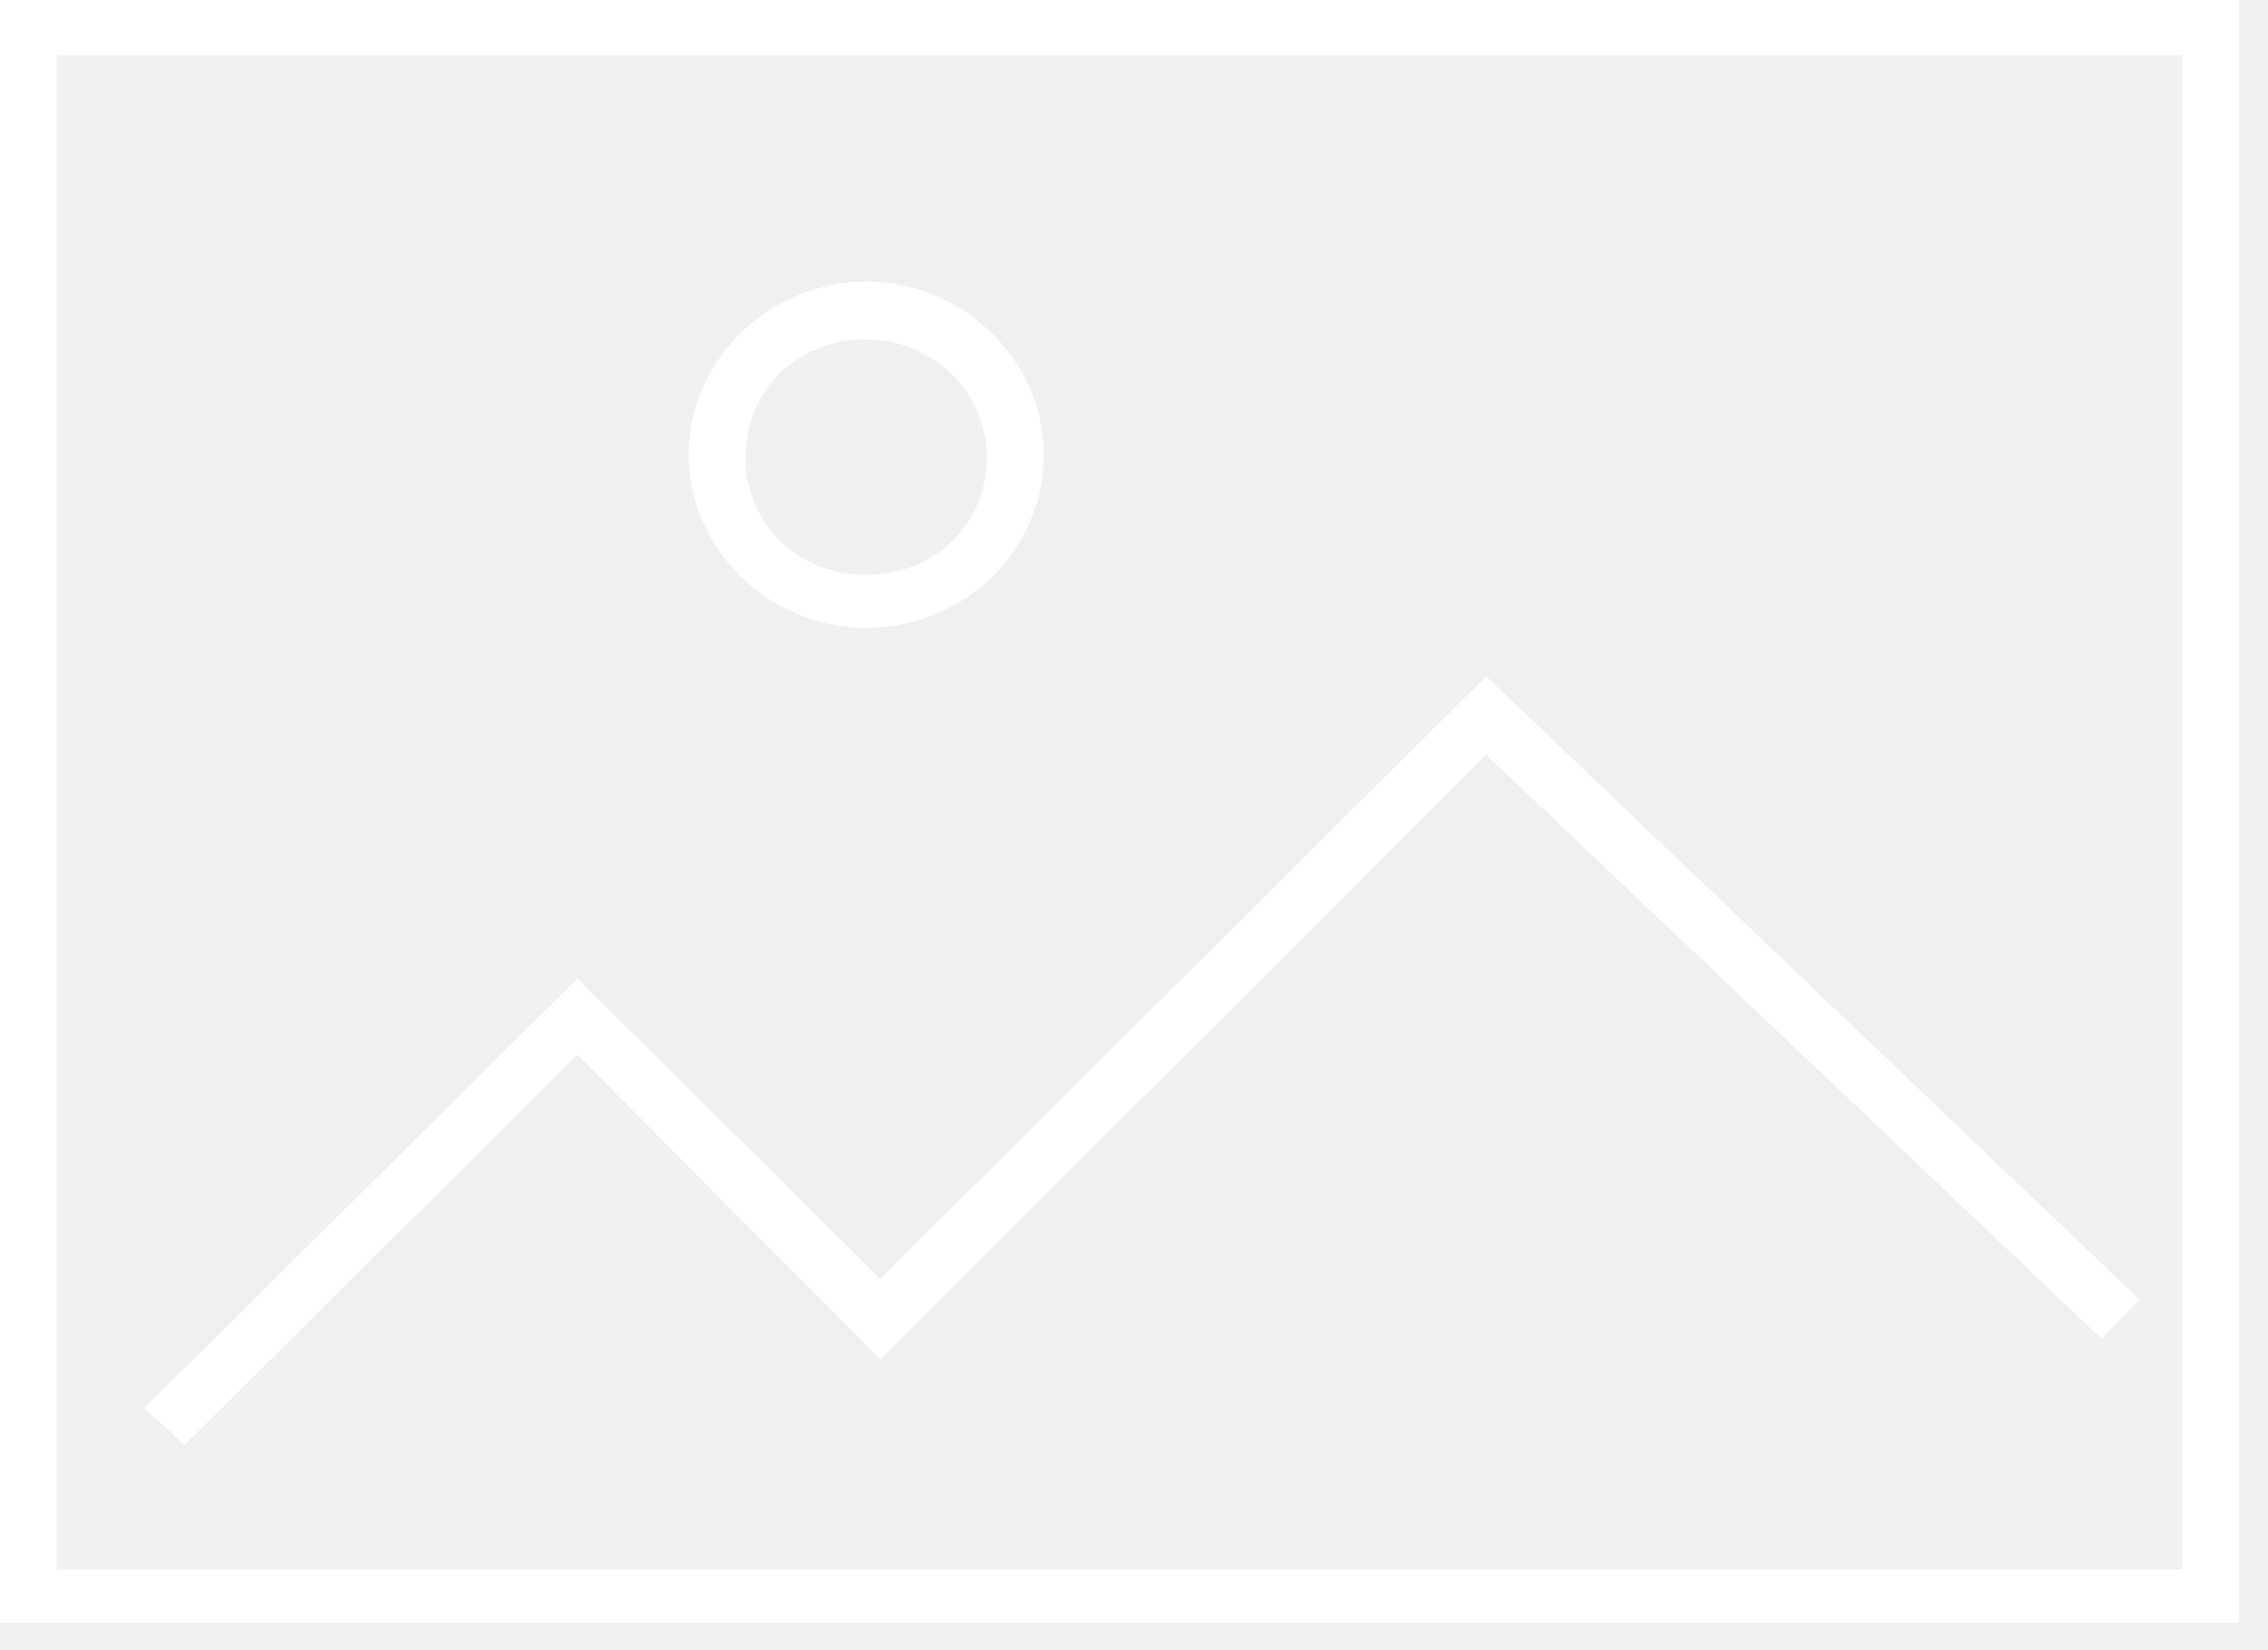
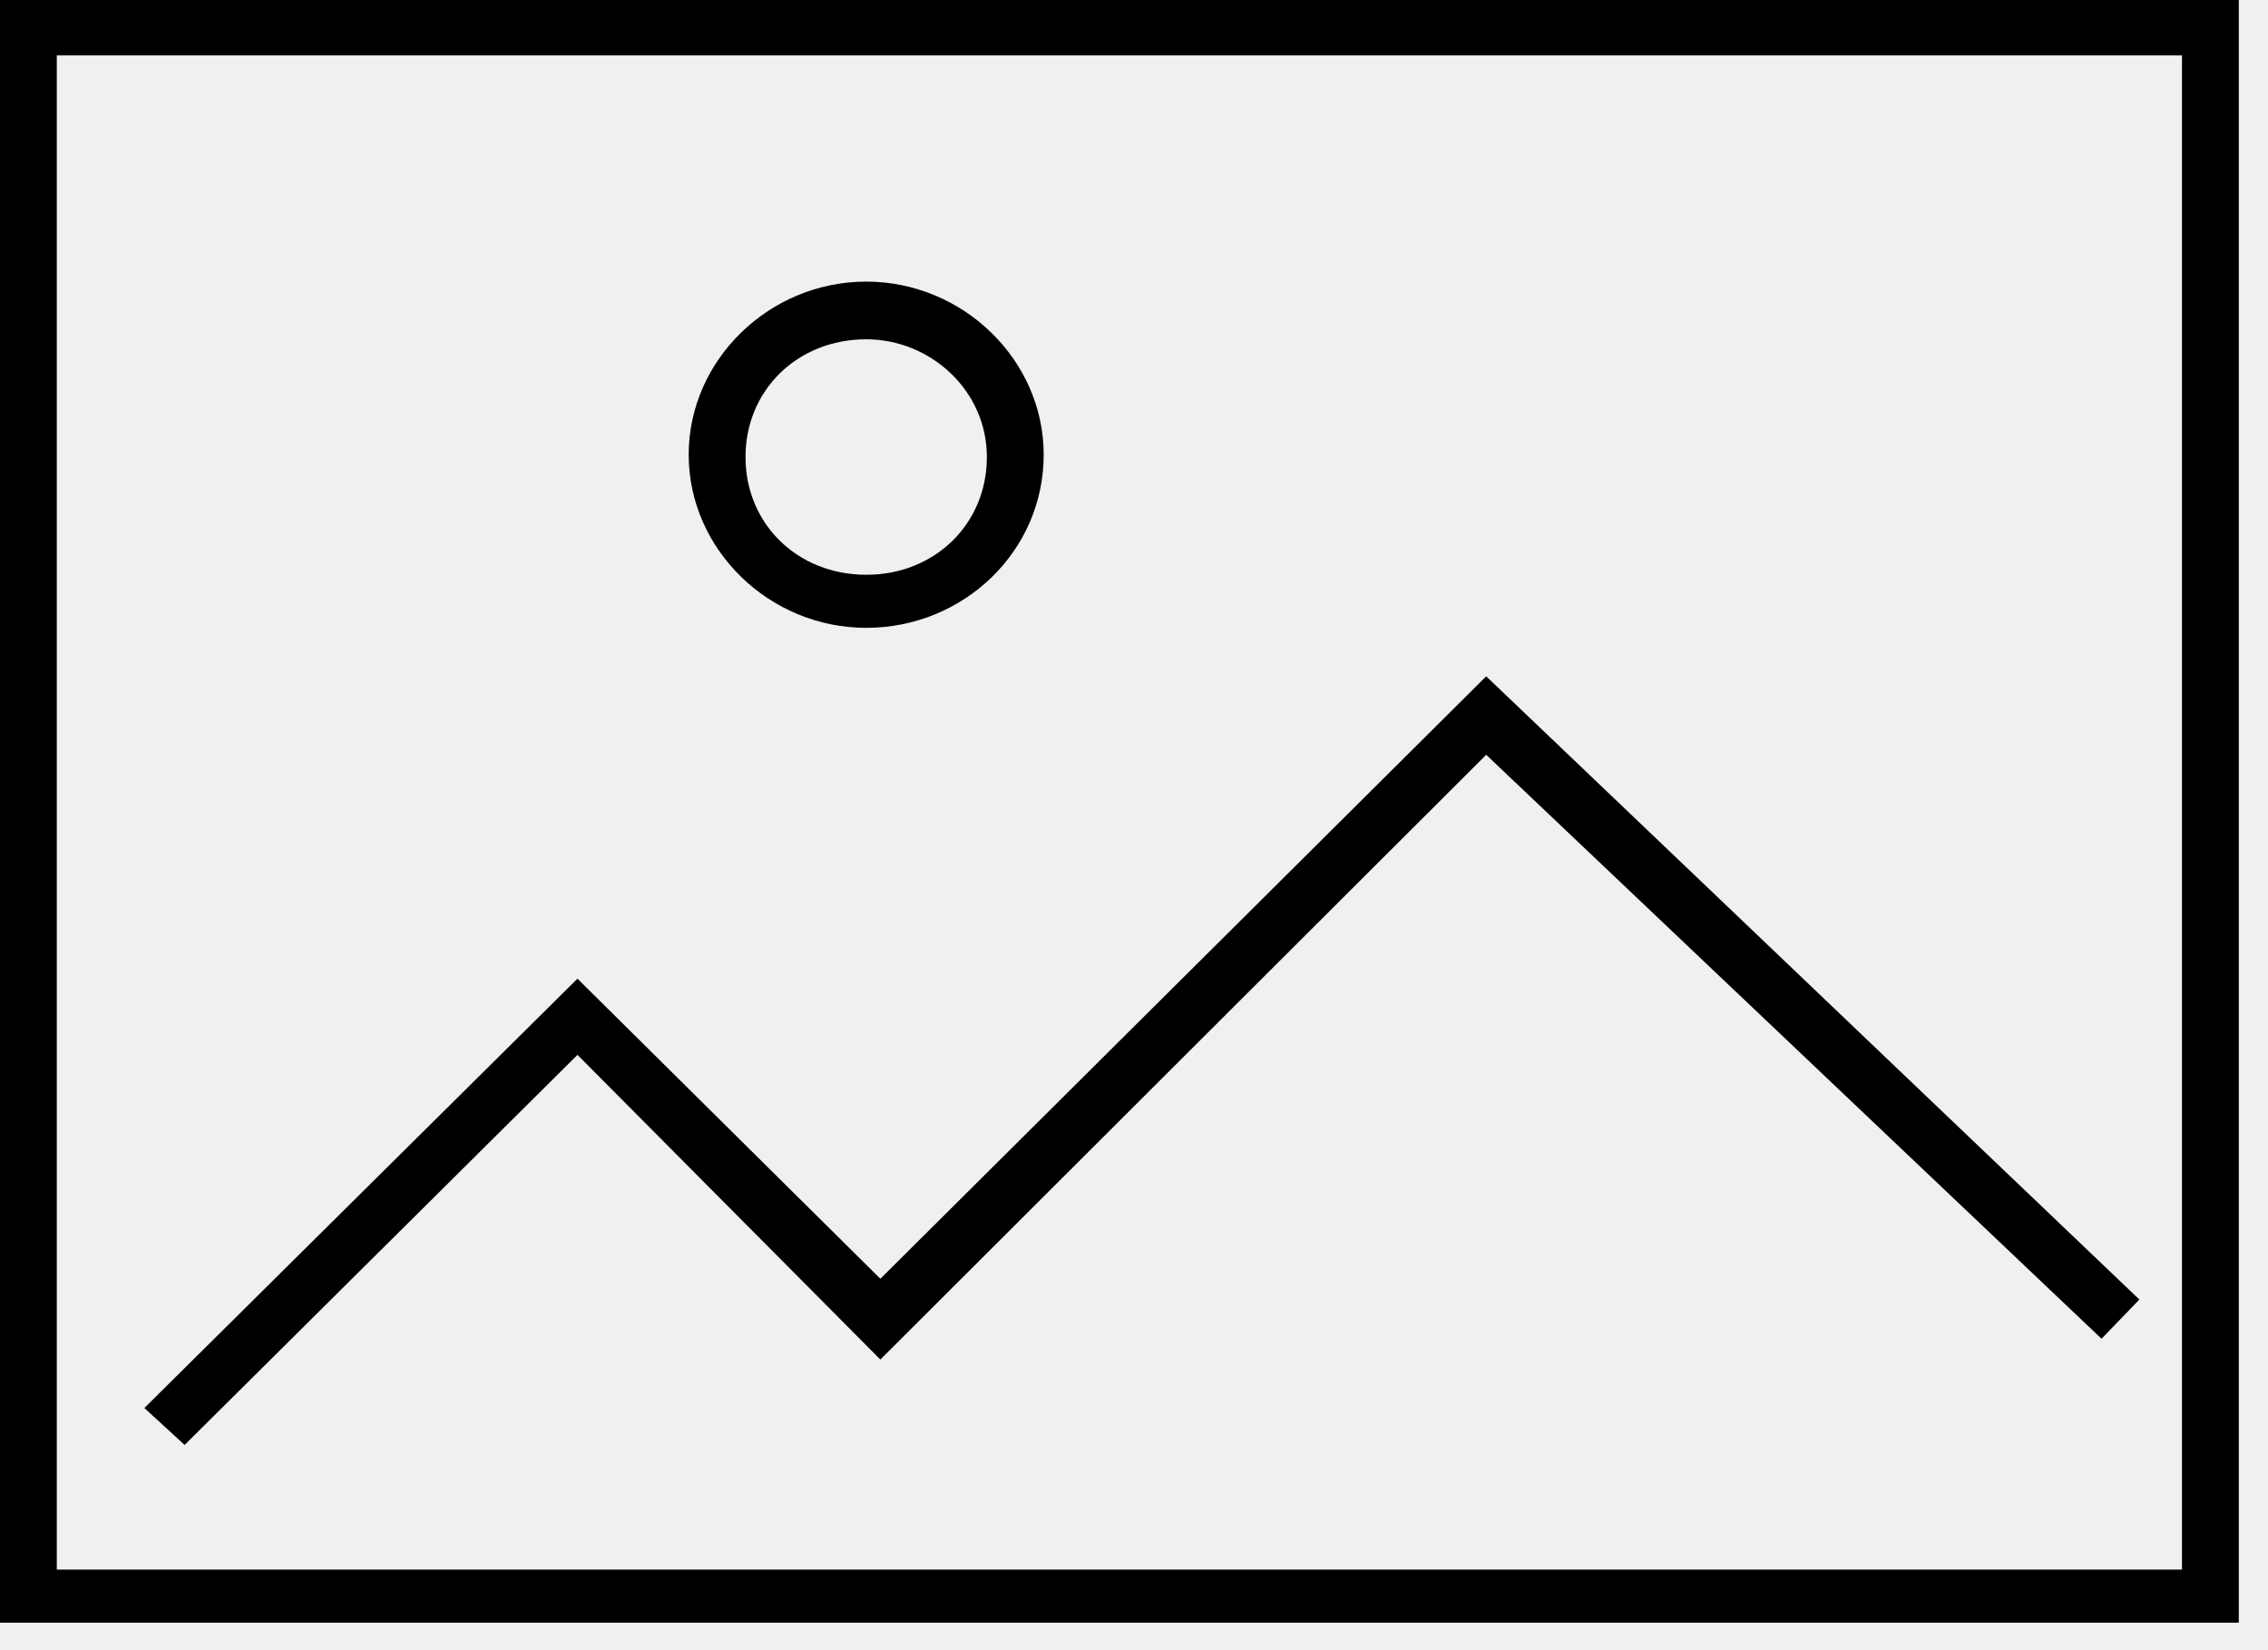
- <svg xmlns="http://www.w3.org/2000/svg" width="55" height="40" viewBox="0 0 55 40" fill="none">
-   <path d="M54.292 39.355H0V0H54.292V39.355ZM1.377 38.068H52.914V1.344H1.377V38.068Z" fill="white" />
-   <path d="M21.006 15.227C18.652 15.227 16.701 13.324 16.701 11.028C16.701 8.733 18.652 6.83 21.006 6.83C23.358 6.83 25.31 8.733 25.31 11.028C25.31 13.38 23.358 15.227 21.006 15.227ZM21.006 8.229C19.341 8.229 18.079 9.461 18.079 11.085C18.079 12.708 19.341 13.94 21.006 13.94C22.67 13.94 23.932 12.708 23.932 11.085C23.932 9.461 22.555 8.229 21.006 8.229Z" fill="white" />
-   <path d="M4.477 35.045L3.501 34.149L14.004 23.736L21.349 31.014L36.041 16.403L51.881 31.518L50.963 32.469L36.041 18.306L21.349 32.973L14.004 25.584L4.477 35.045Z" fill="white" />
+ <svg xmlns="http://www.w3.org/2000/svg" width="55" height="40" viewBox="0 0 55 40" fill="none" version="1.1" id="svg51">
+   <defs id="defs55" />
+   <path d="M54.292 39.355H0V0H54.292V39.355ZM1.377 38.068H52.914V1.344H1.377V38.068Z" fill="white" id="path45" style="fill:#000000" />
+   <path d="M21.006 15.227C18.652 15.227 16.701 13.324 16.701 11.028C16.701 8.733 18.652 6.83 21.006 6.83C23.358 6.83 25.31 8.733 25.31 11.028C25.31 13.38 23.358 15.227 21.006 15.227ZM21.006 8.229C19.341 8.229 18.079 9.461 18.079 11.085C18.079 12.708 19.341 13.94 21.006 13.94C22.67 13.94 23.932 12.708 23.932 11.085C23.932 9.461 22.555 8.229 21.006 8.229Z" fill="white" id="path47" style="fill:#000000" />
+   <path d="M4.477 35.045L3.501 34.149L14.004 23.736L21.349 31.014L36.041 16.403L51.881 31.518L50.963 32.469L36.041 18.306L21.349 32.973L14.004 25.584L4.477 35.045Z" fill="white" id="path49" style="fill:#000000" />
</svg>
